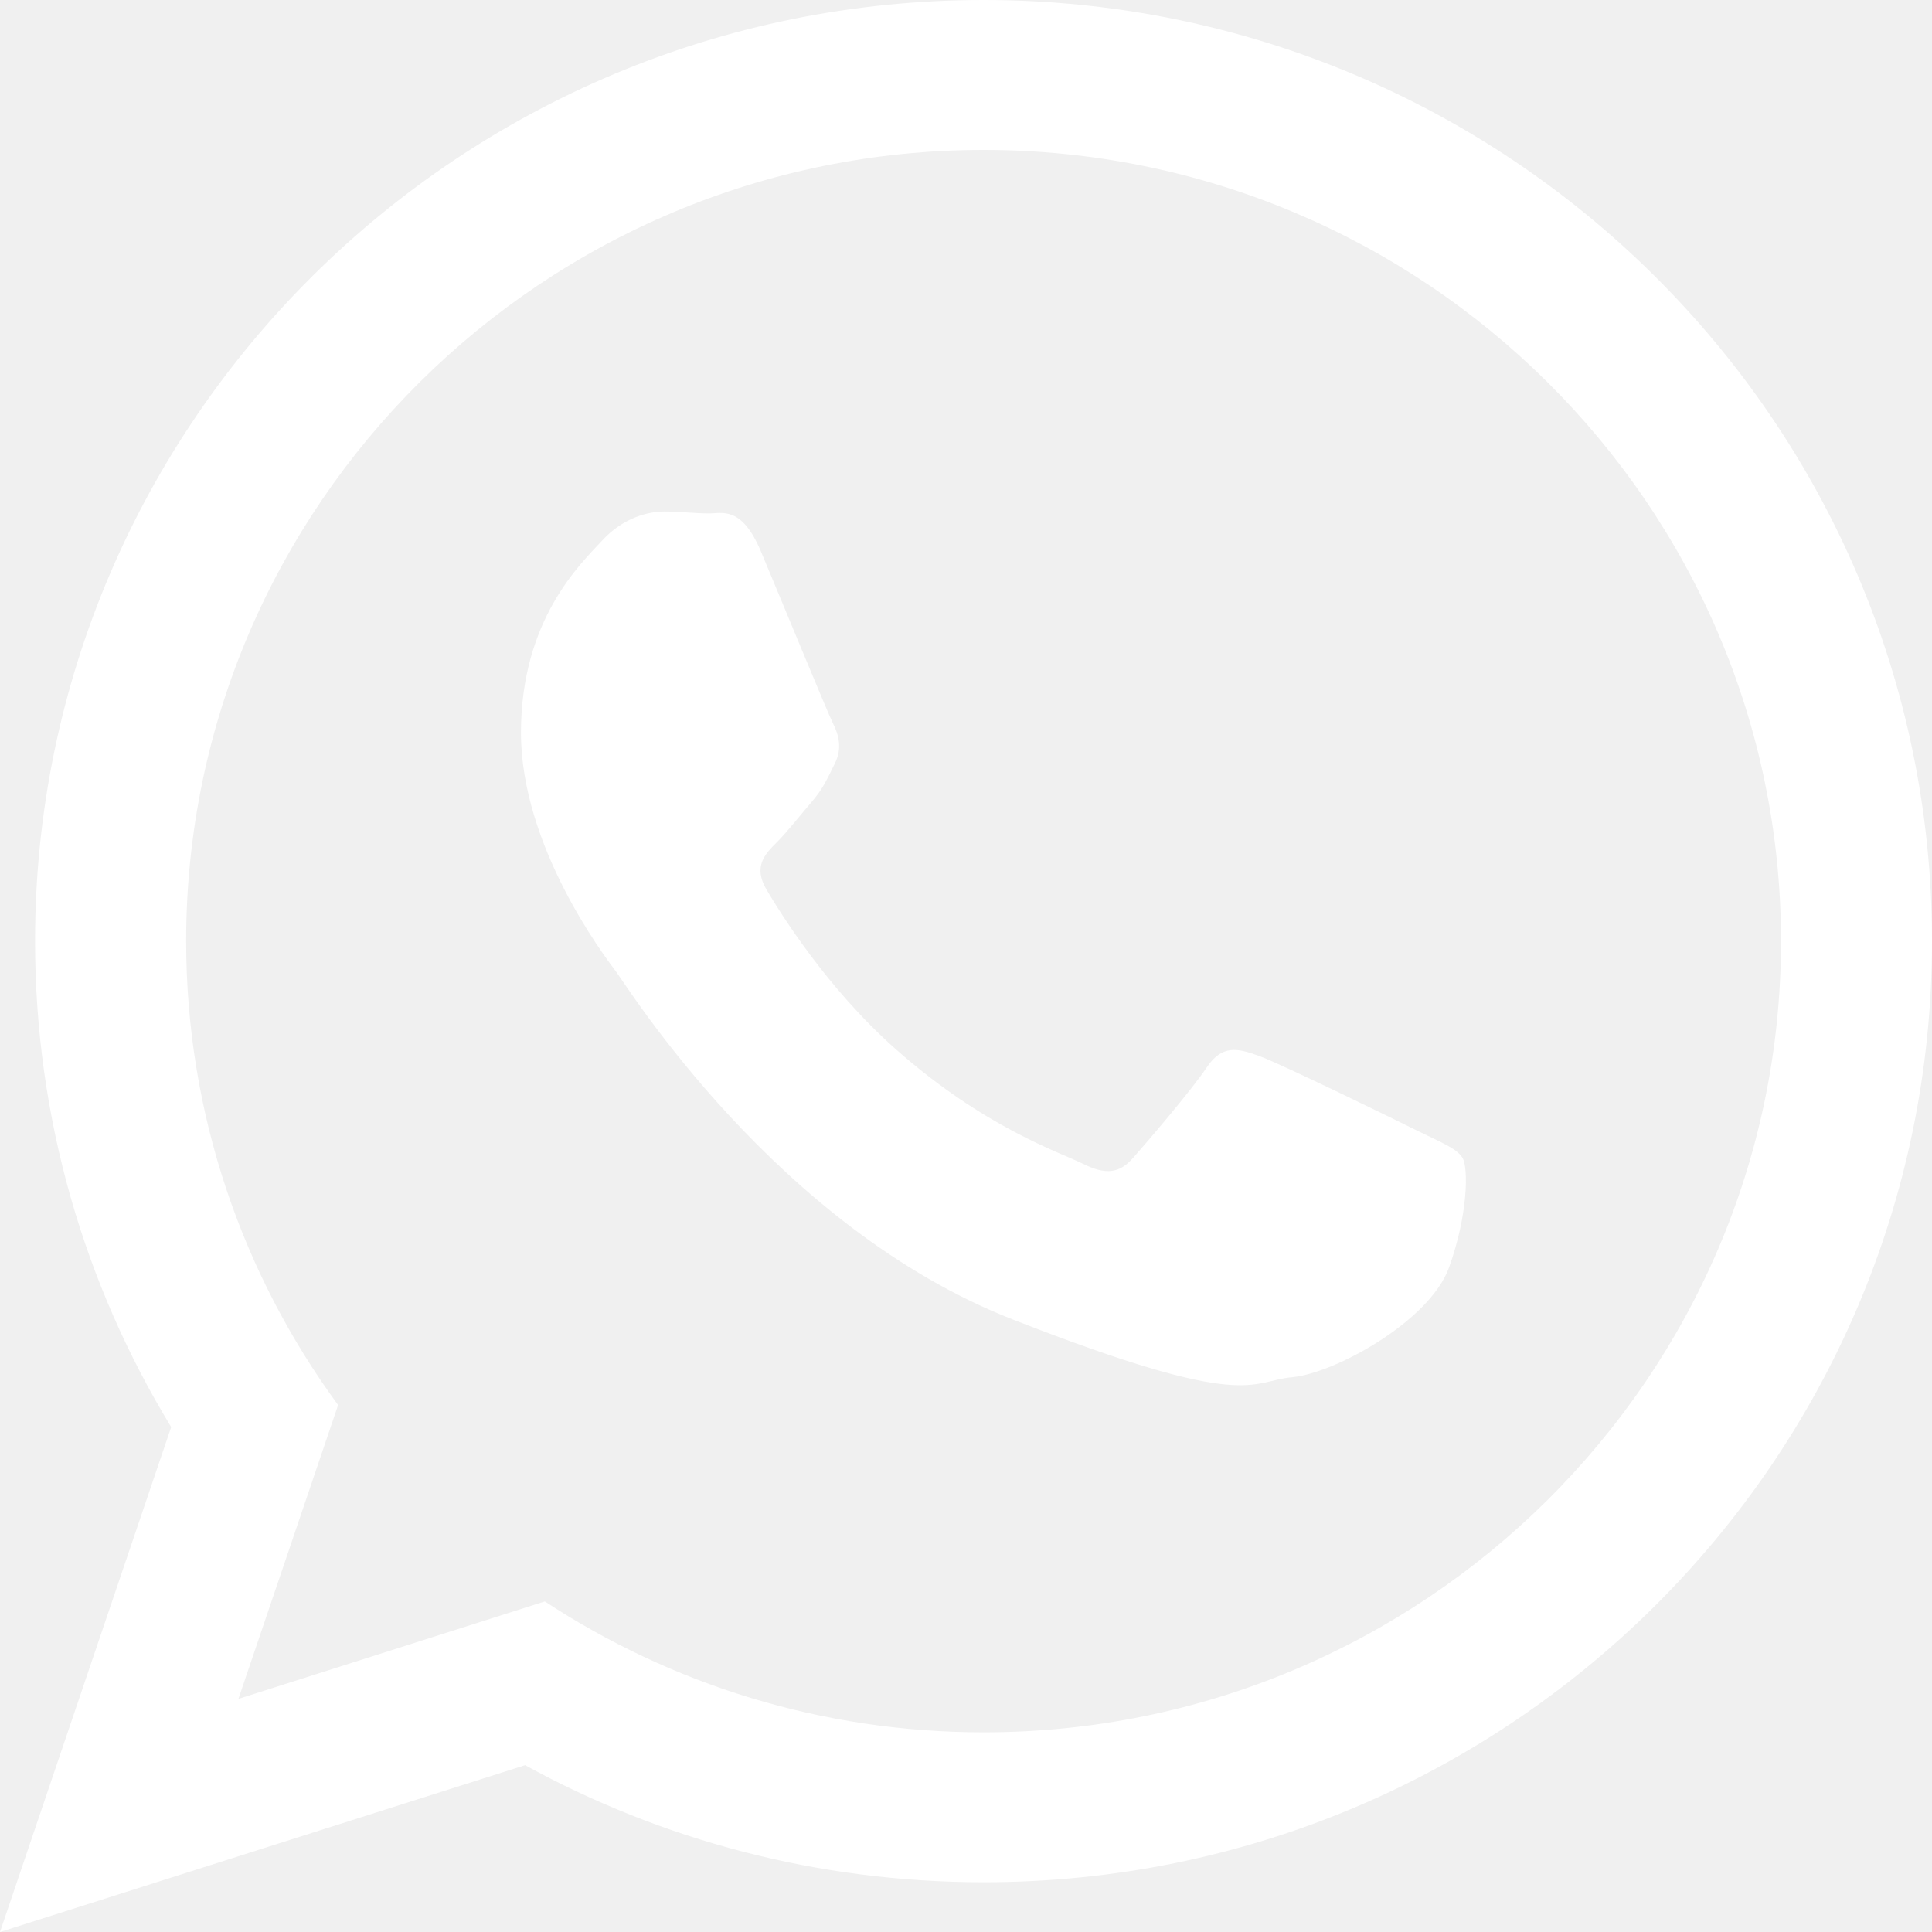
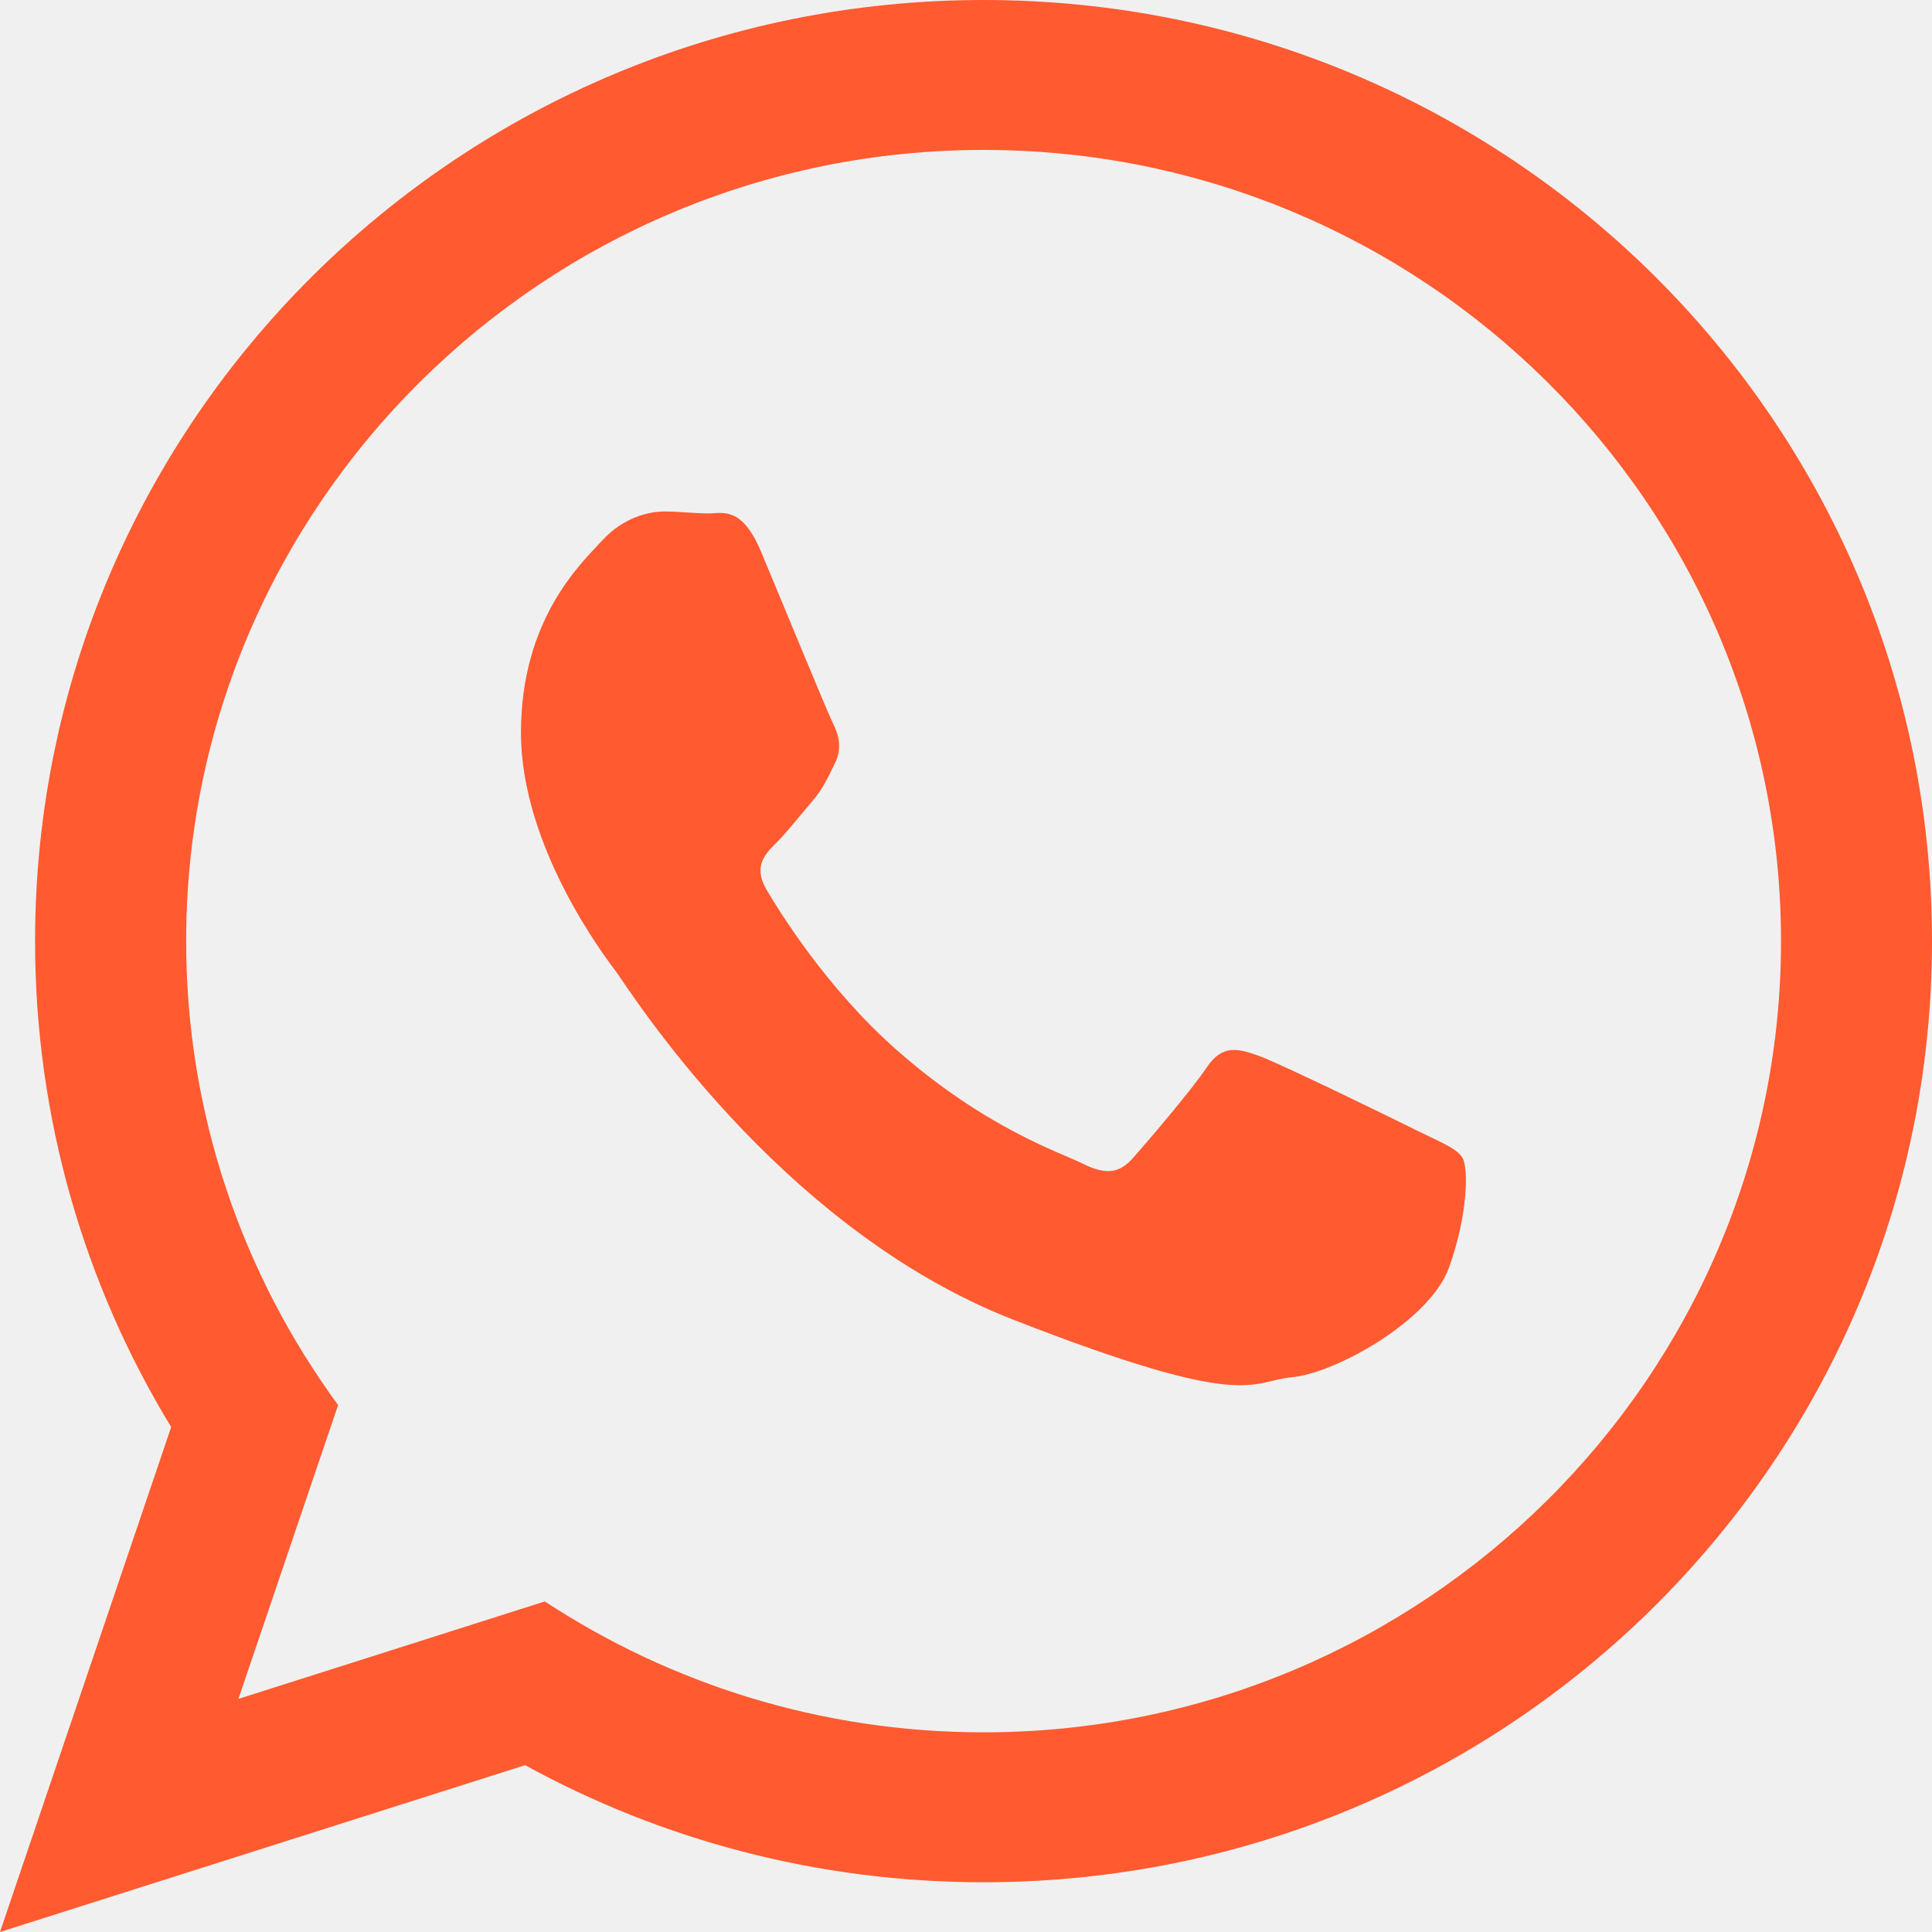
<svg xmlns="http://www.w3.org/2000/svg" width="20" height="20" viewBox="0 0 20 20" fill="none">
-   <path d="M20 9.742C20 15.123 15.605 19.485 10.182 19.485C8.46 19.485 6.843 19.045 5.436 18.273L0 20L1.772 14.773C0.878 13.305 0.363 11.583 0.363 9.742C0.363 4.362 4.759 0 10.182 0C15.605 0 20 4.362 20 9.742ZM10.182 1.552C5.63 1.552 1.927 5.226 1.927 9.742C1.927 11.535 2.511 13.194 3.5 14.545L2.468 17.587L5.64 16.578C6.944 17.434 8.505 17.933 10.182 17.933C14.733 17.933 18.437 14.259 18.437 9.743C18.437 5.226 14.734 1.552 10.182 1.552ZM15.14 11.986C15.079 11.887 14.919 11.827 14.678 11.708C14.438 11.588 13.254 11.01 13.034 10.931C12.813 10.851 12.652 10.811 12.492 11.05C12.332 11.289 11.871 11.827 11.73 11.986C11.59 12.146 11.449 12.166 11.208 12.046C10.968 11.927 10.193 11.675 9.273 10.861C8.558 10.228 8.075 9.447 7.934 9.208C7.794 8.969 7.92 8.84 8.04 8.721C8.148 8.614 8.281 8.442 8.401 8.303C8.522 8.163 8.562 8.064 8.642 7.904C8.722 7.745 8.682 7.606 8.622 7.486C8.562 7.366 8.08 6.191 7.879 5.713C7.679 5.235 7.479 5.315 7.338 5.315C7.198 5.315 7.037 5.295 6.877 5.295C6.716 5.295 6.455 5.355 6.235 5.594C6.014 5.833 5.393 6.41 5.393 7.585C5.393 8.76 6.255 9.896 6.375 10.055C6.496 10.214 8.04 12.704 10.486 13.66C12.933 14.616 12.933 14.297 13.375 14.257C13.816 14.217 14.798 13.679 15 13.122C15.2 12.564 15.2 12.086 15.14 11.986Z" fill="white" />
+   <path d="M20 9.742C20 15.123 15.605 19.485 10.182 19.485C8.46 19.485 6.843 19.045 5.436 18.273L0 20L1.772 14.773C0.878 13.305 0.363 11.583 0.363 9.742C0.363 4.362 4.759 0 10.182 0C15.605 0 20 4.362 20 9.742ZM10.182 1.552C5.63 1.552 1.927 5.226 1.927 9.742C1.927 11.535 2.511 13.194 3.5 14.545L2.468 17.587L5.64 16.578C6.944 17.434 8.505 17.933 10.182 17.933C14.733 17.933 18.437 14.259 18.437 9.743C18.437 5.226 14.734 1.552 10.182 1.552ZM15.14 11.986C15.079 11.887 14.919 11.827 14.678 11.708C14.438 11.588 13.254 11.01 13.034 10.931C12.813 10.851 12.652 10.811 12.492 11.05C12.332 11.289 11.871 11.827 11.73 11.986C11.59 12.146 11.449 12.166 11.208 12.046C10.968 11.927 10.193 11.675 9.273 10.861C8.558 10.228 8.075 9.447 7.934 9.208C7.794 8.969 7.92 8.84 8.04 8.721C8.148 8.614 8.281 8.442 8.401 8.303C8.522 8.163 8.562 8.064 8.642 7.904C8.722 7.745 8.682 7.606 8.622 7.486C8.562 7.366 8.08 6.191 7.879 5.713C7.679 5.235 7.479 5.315 7.338 5.315C7.198 5.315 7.037 5.295 6.877 5.295C6.716 5.295 6.455 5.355 6.235 5.594C6.014 5.833 5.393 6.41 5.393 7.585C5.393 8.76 6.255 9.896 6.375 10.055C6.496 10.214 8.04 12.704 10.486 13.66C12.933 14.616 12.933 14.297 13.375 14.257C13.816 14.217 14.798 13.679 15 13.122C15.2 12.564 15.2 12.086 15.14 11.986Z" fill="#ff5a30" />
</svg>
